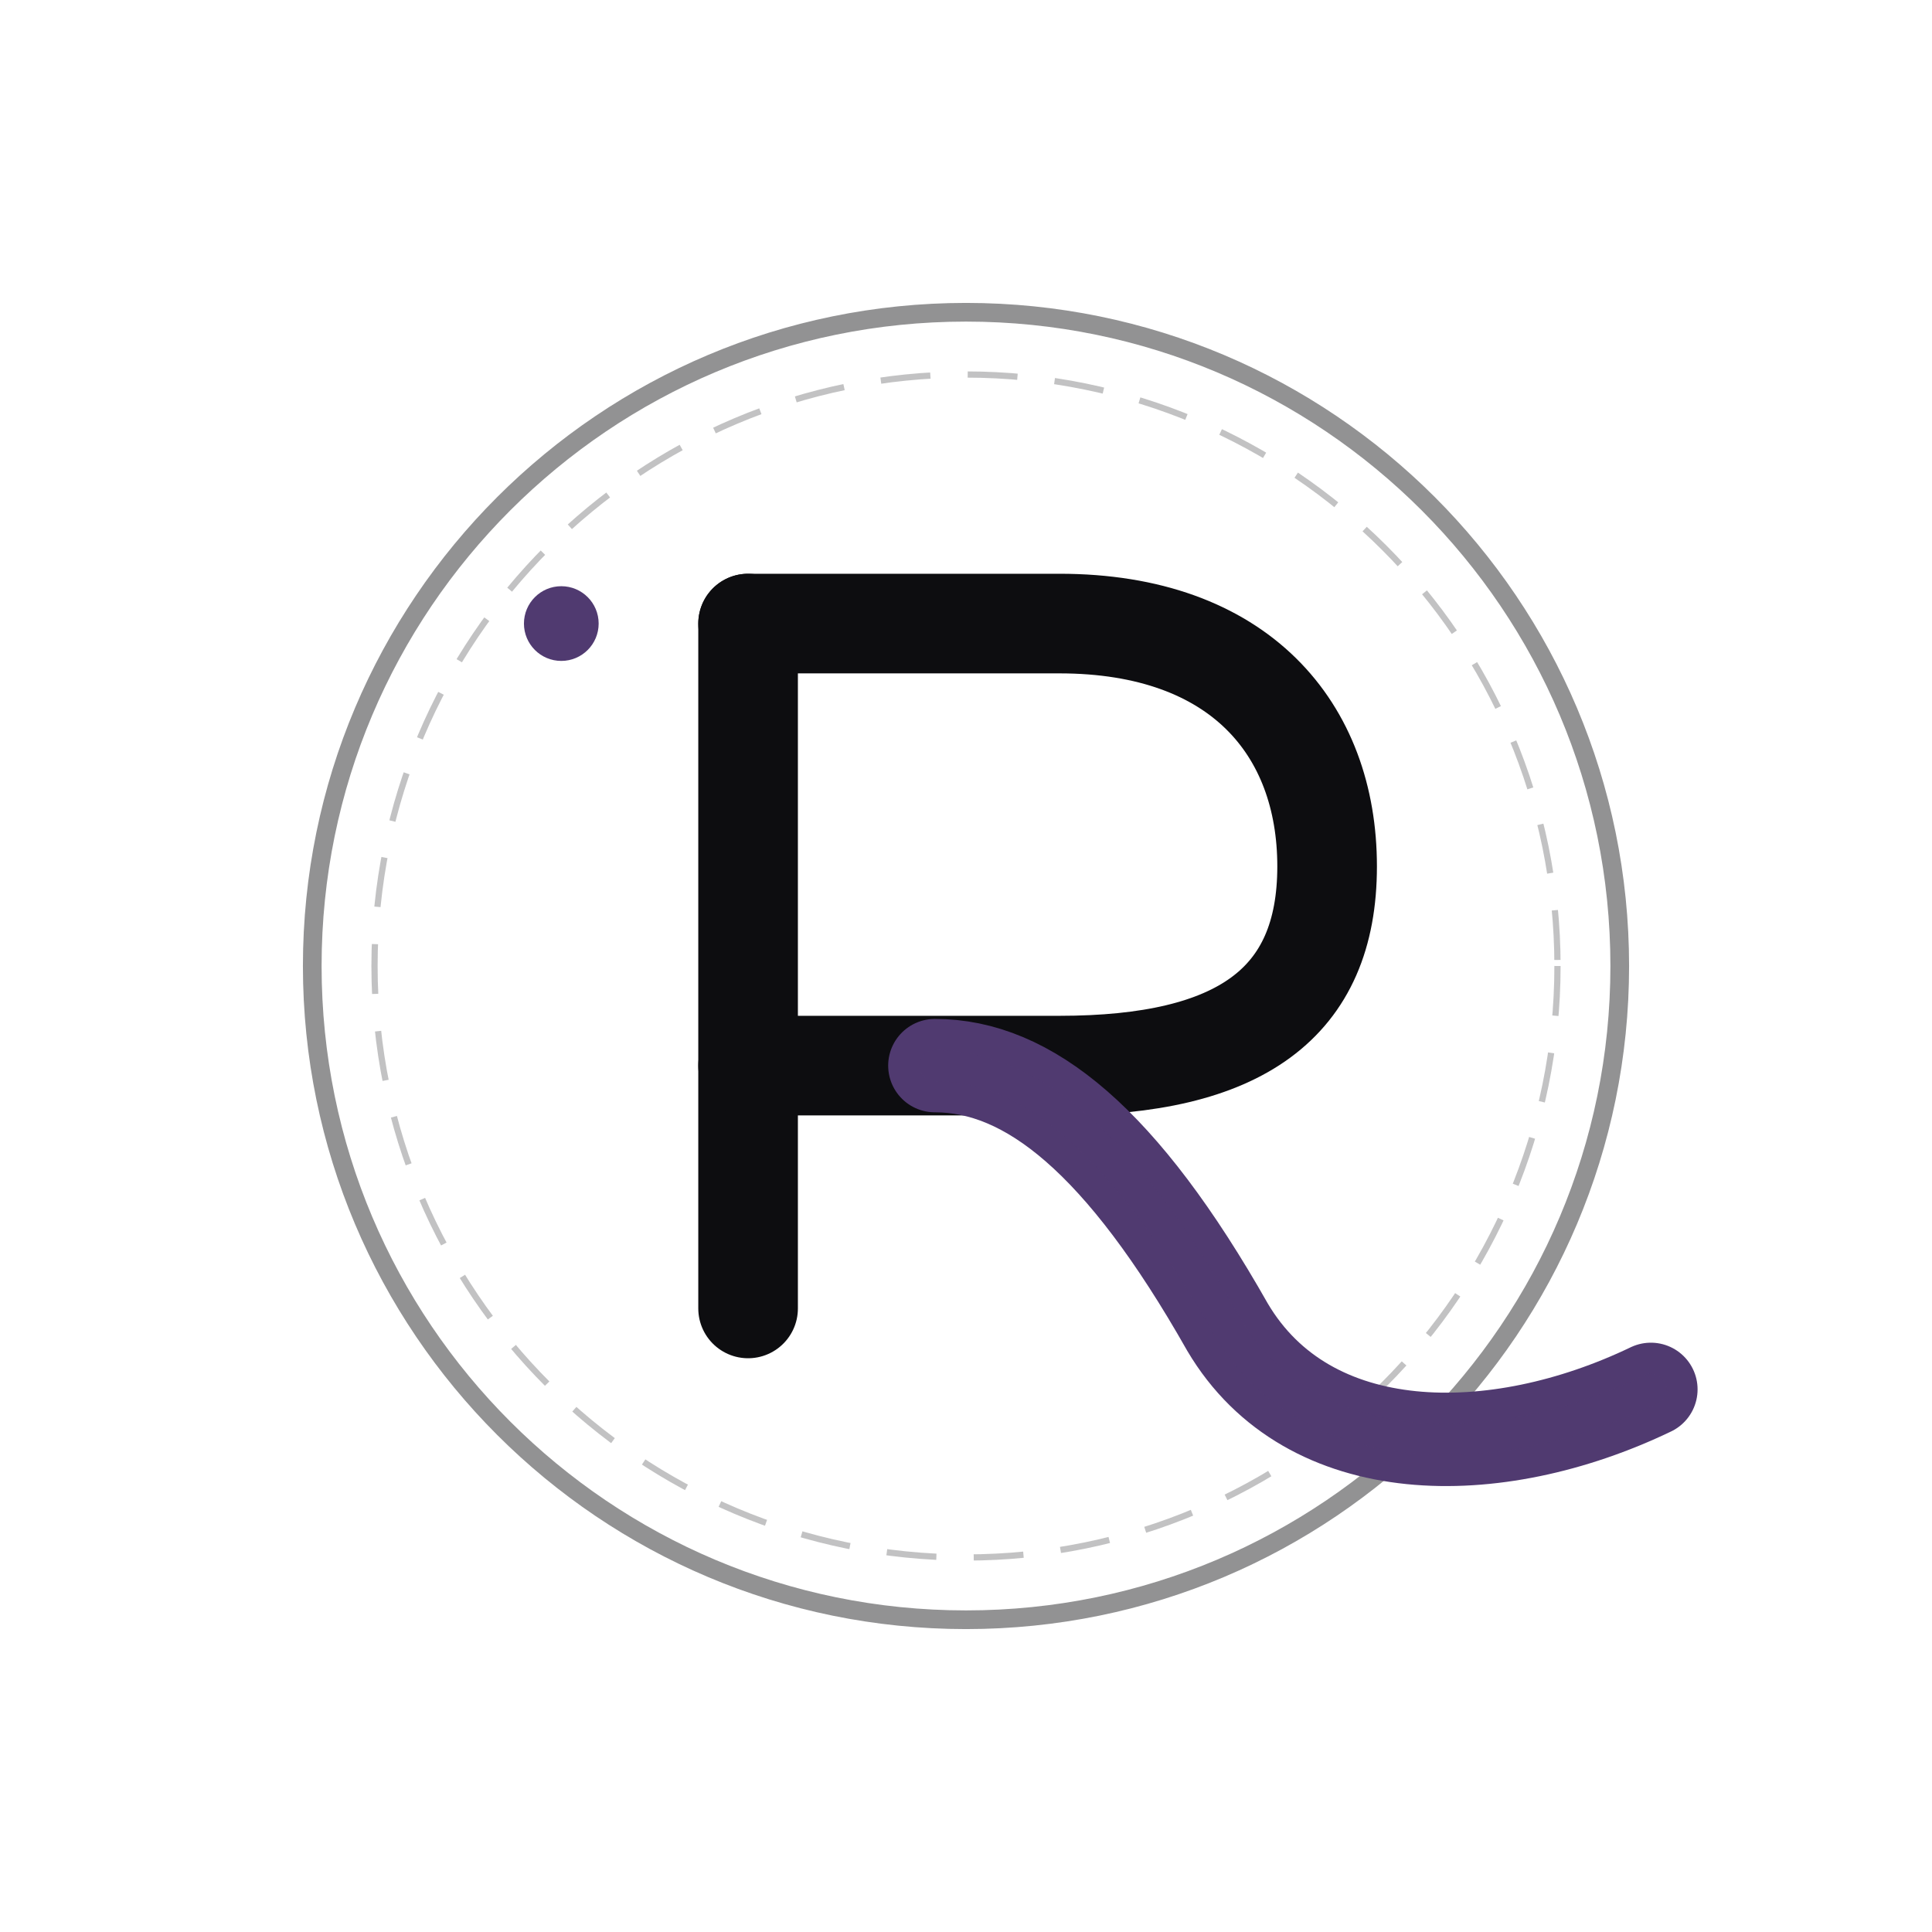
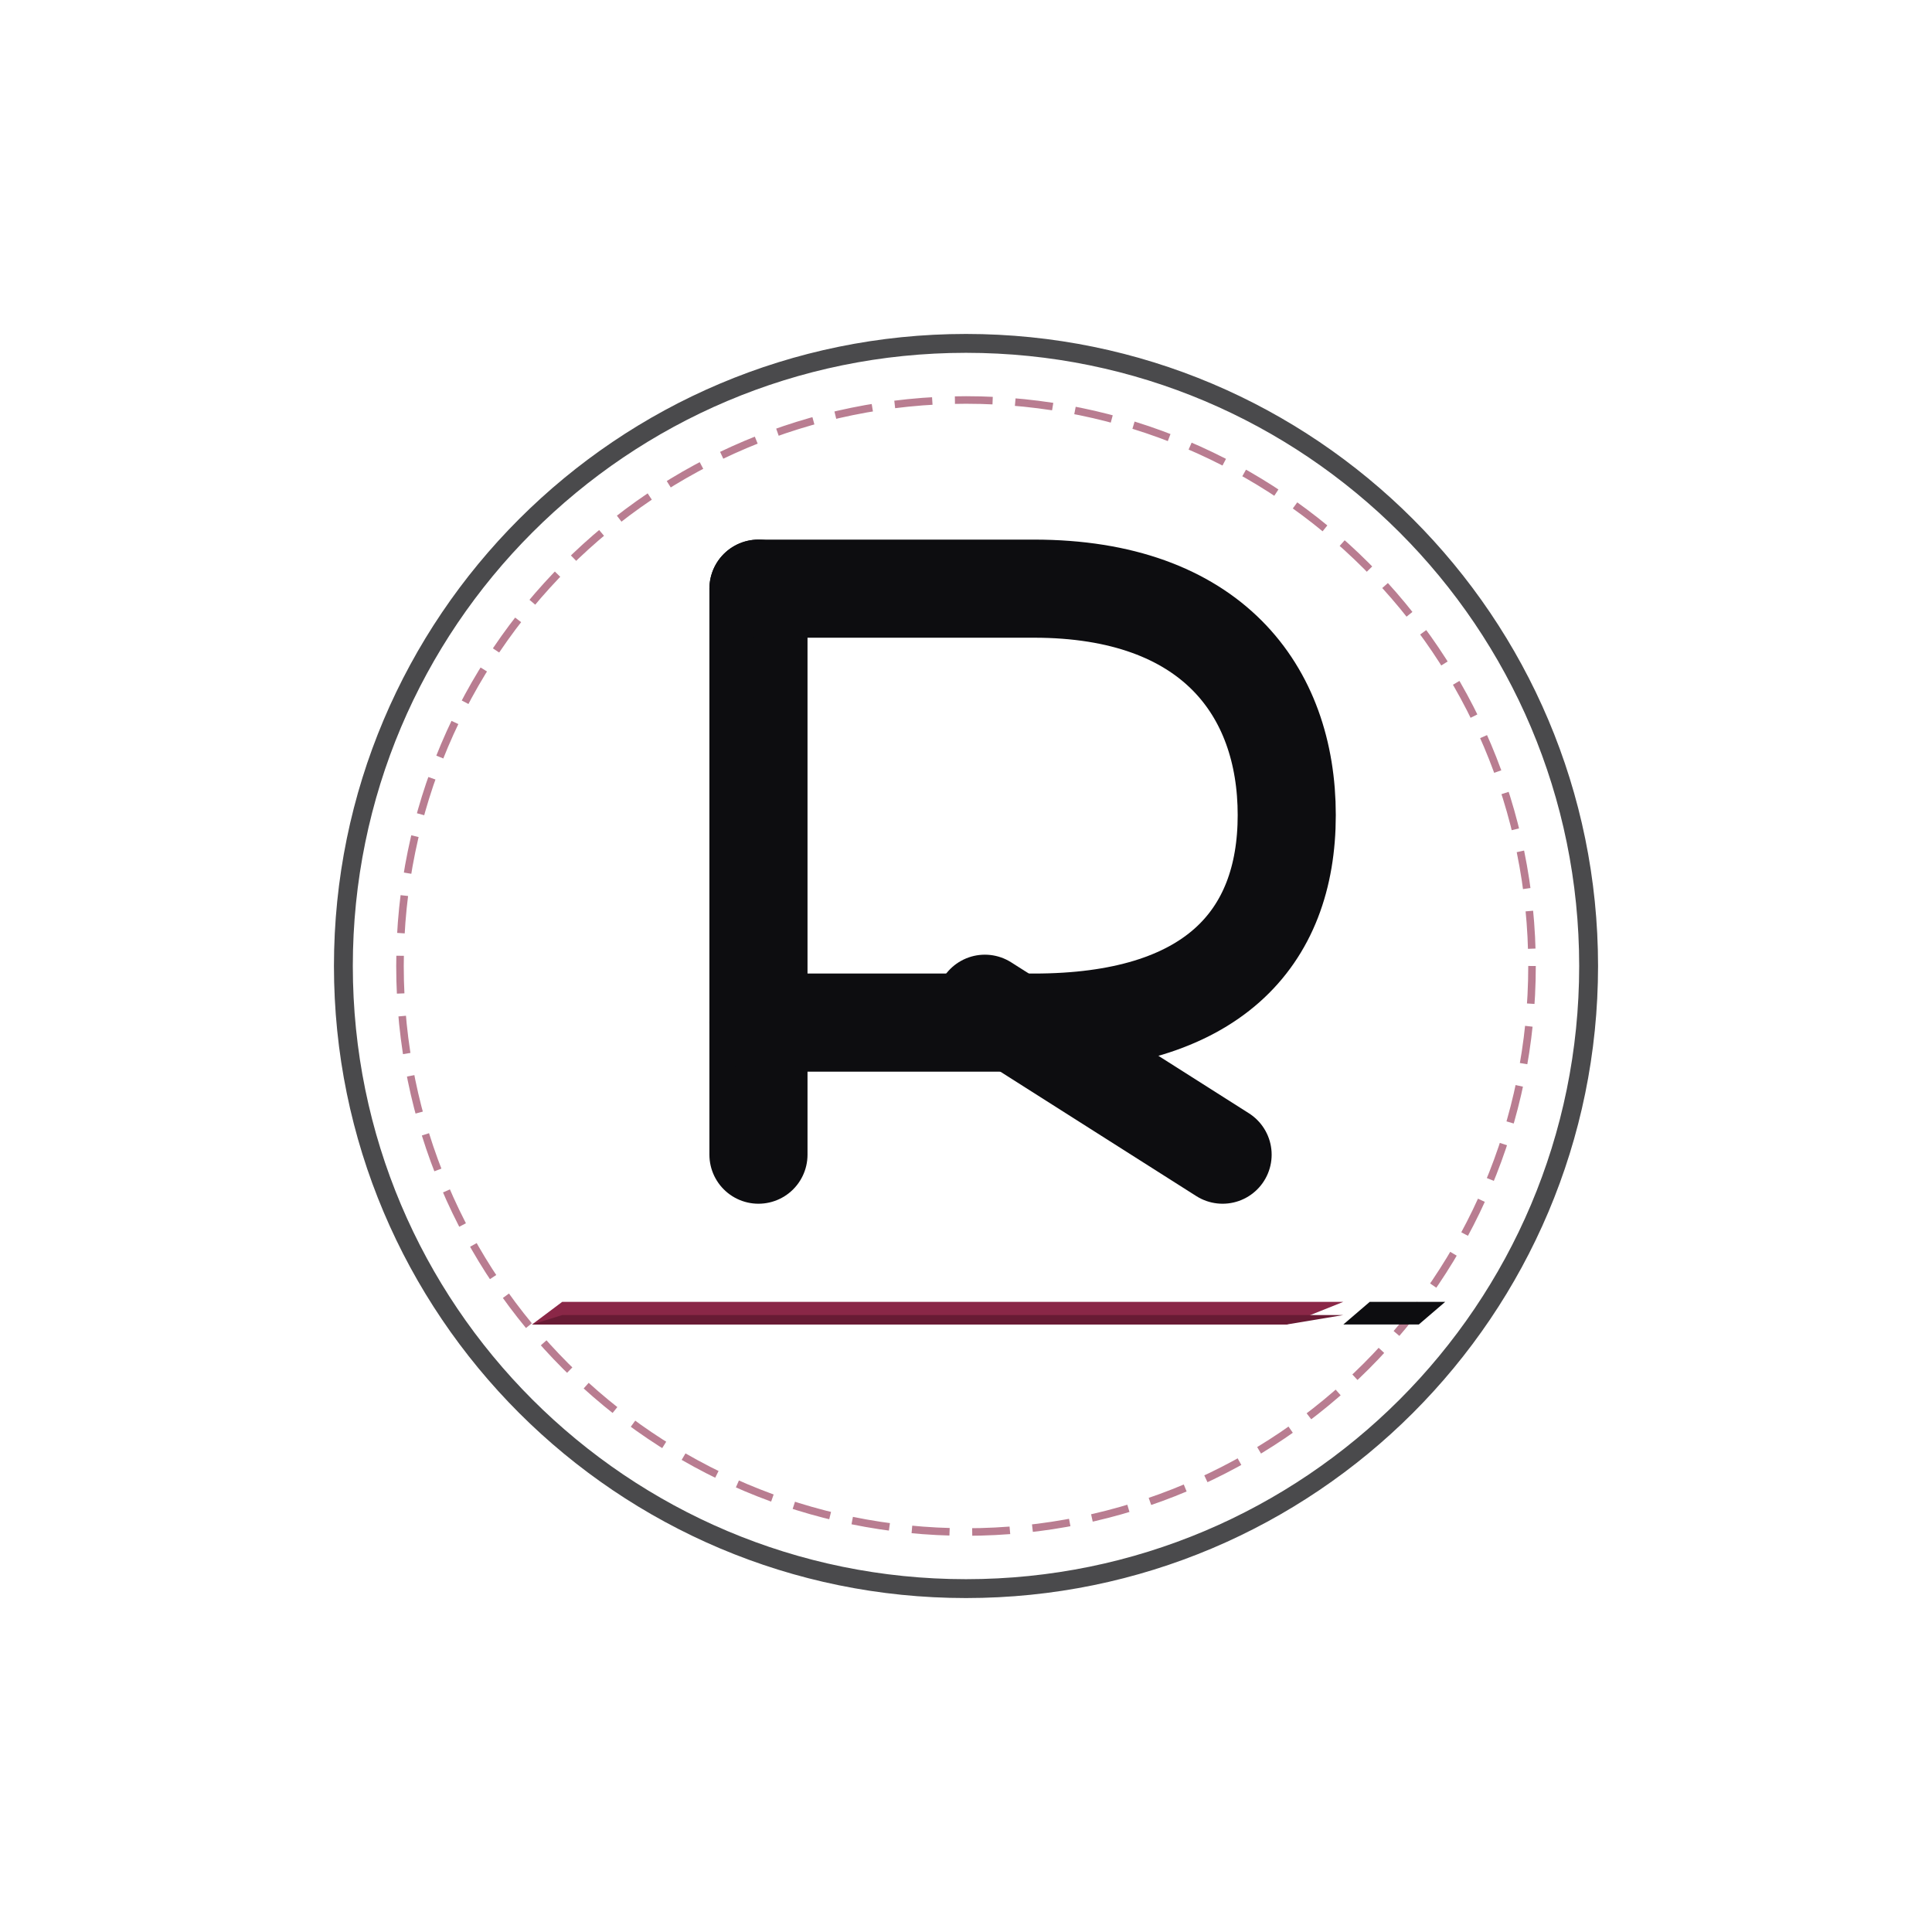
<svg xmlns="http://www.w3.org/2000/svg" viewBox="0 0 512 512" width="100%" height="100%">
-   <g transform="translate(256, 256) scale(1.65)">
-     <circle cx="0" cy="0" r="105" fill="none" stroke="#0D0D10" stroke-width="3" opacity="0.45" />
-     <circle cx="0" cy="0" r="95" fill="none" stroke="#0D0D10" stroke-width="1" stroke-dasharray="8 6" opacity="0.25" />
-     <g stroke-linecap="round" stroke-linejoin="round">
-       <line x1="-35" y1="-55" x2="-35" y2="55" stroke="#0D0D10" stroke-width="16" />
-       <path d="M -35,-55 L 15,-55 C 44,-55 58,-38 58,-16 C 58,6 44,16 15,16 L -35,16" fill="none" stroke="#0D0D10" stroke-width="16" />
-       <path d="M -5,16 C 10,16 25,28 42,58 C 55,80 85,80 110,68" fill="none" stroke="#503A70" stroke-width="15" />
-       <path d="M -5,16 C 10,16 25,28 42,58 C 55,80 85,80 110,68" fill="none" stroke="#503A70" stroke-width="5" opacity="0.95" />
+   <g transform="translate(256, 256) scale(1.0)">
+     <circle cx="0" cy="0" r="165" fill="none" stroke="#0D0D10" stroke-width="5" opacity="0.75" />
+     <circle cx="0" cy="0" r="150" fill="none" stroke="#8A2747" stroke-width="2" stroke-dasharray="10 6" opacity="0.6" />
+     <g transform="translate(0, -25)" stroke-linecap="round" stroke-linejoin="round">
+       <line x1="-55" y1="-75" x2="-55" y2="75" stroke="#0D0D10" stroke-width="26" />
+       <path d="M -55,-75 L 18,-75 C 65,-75 85,-48 85,-15 C 85,18 65,40 18,40 L -55,40" fill="none" stroke="#0D0D10" stroke-width="26" />
+       <line x1="5" y1="35" x2="68" y2="75" stroke="#0D0D10" stroke-width="26" />
    </g>
-     <circle cx="-65" cy="-55" r="6" fill="#503A70" />
+     <g transform="translate(-115, 95)">
+       <path d="M 0,0 L 200,0 L 215,-6 L 8,-6 Z" fill="#8A2747" />
+       <path d="M 0,0 L 200,0 L 215,-2.5 L 8,-2.5 Z" fill="#681B34" />
+       <polygon points="222,-6 242,-6 235,0 215,0" fill="#0D0D10" />
+     </g>
  </g>
</svg>
